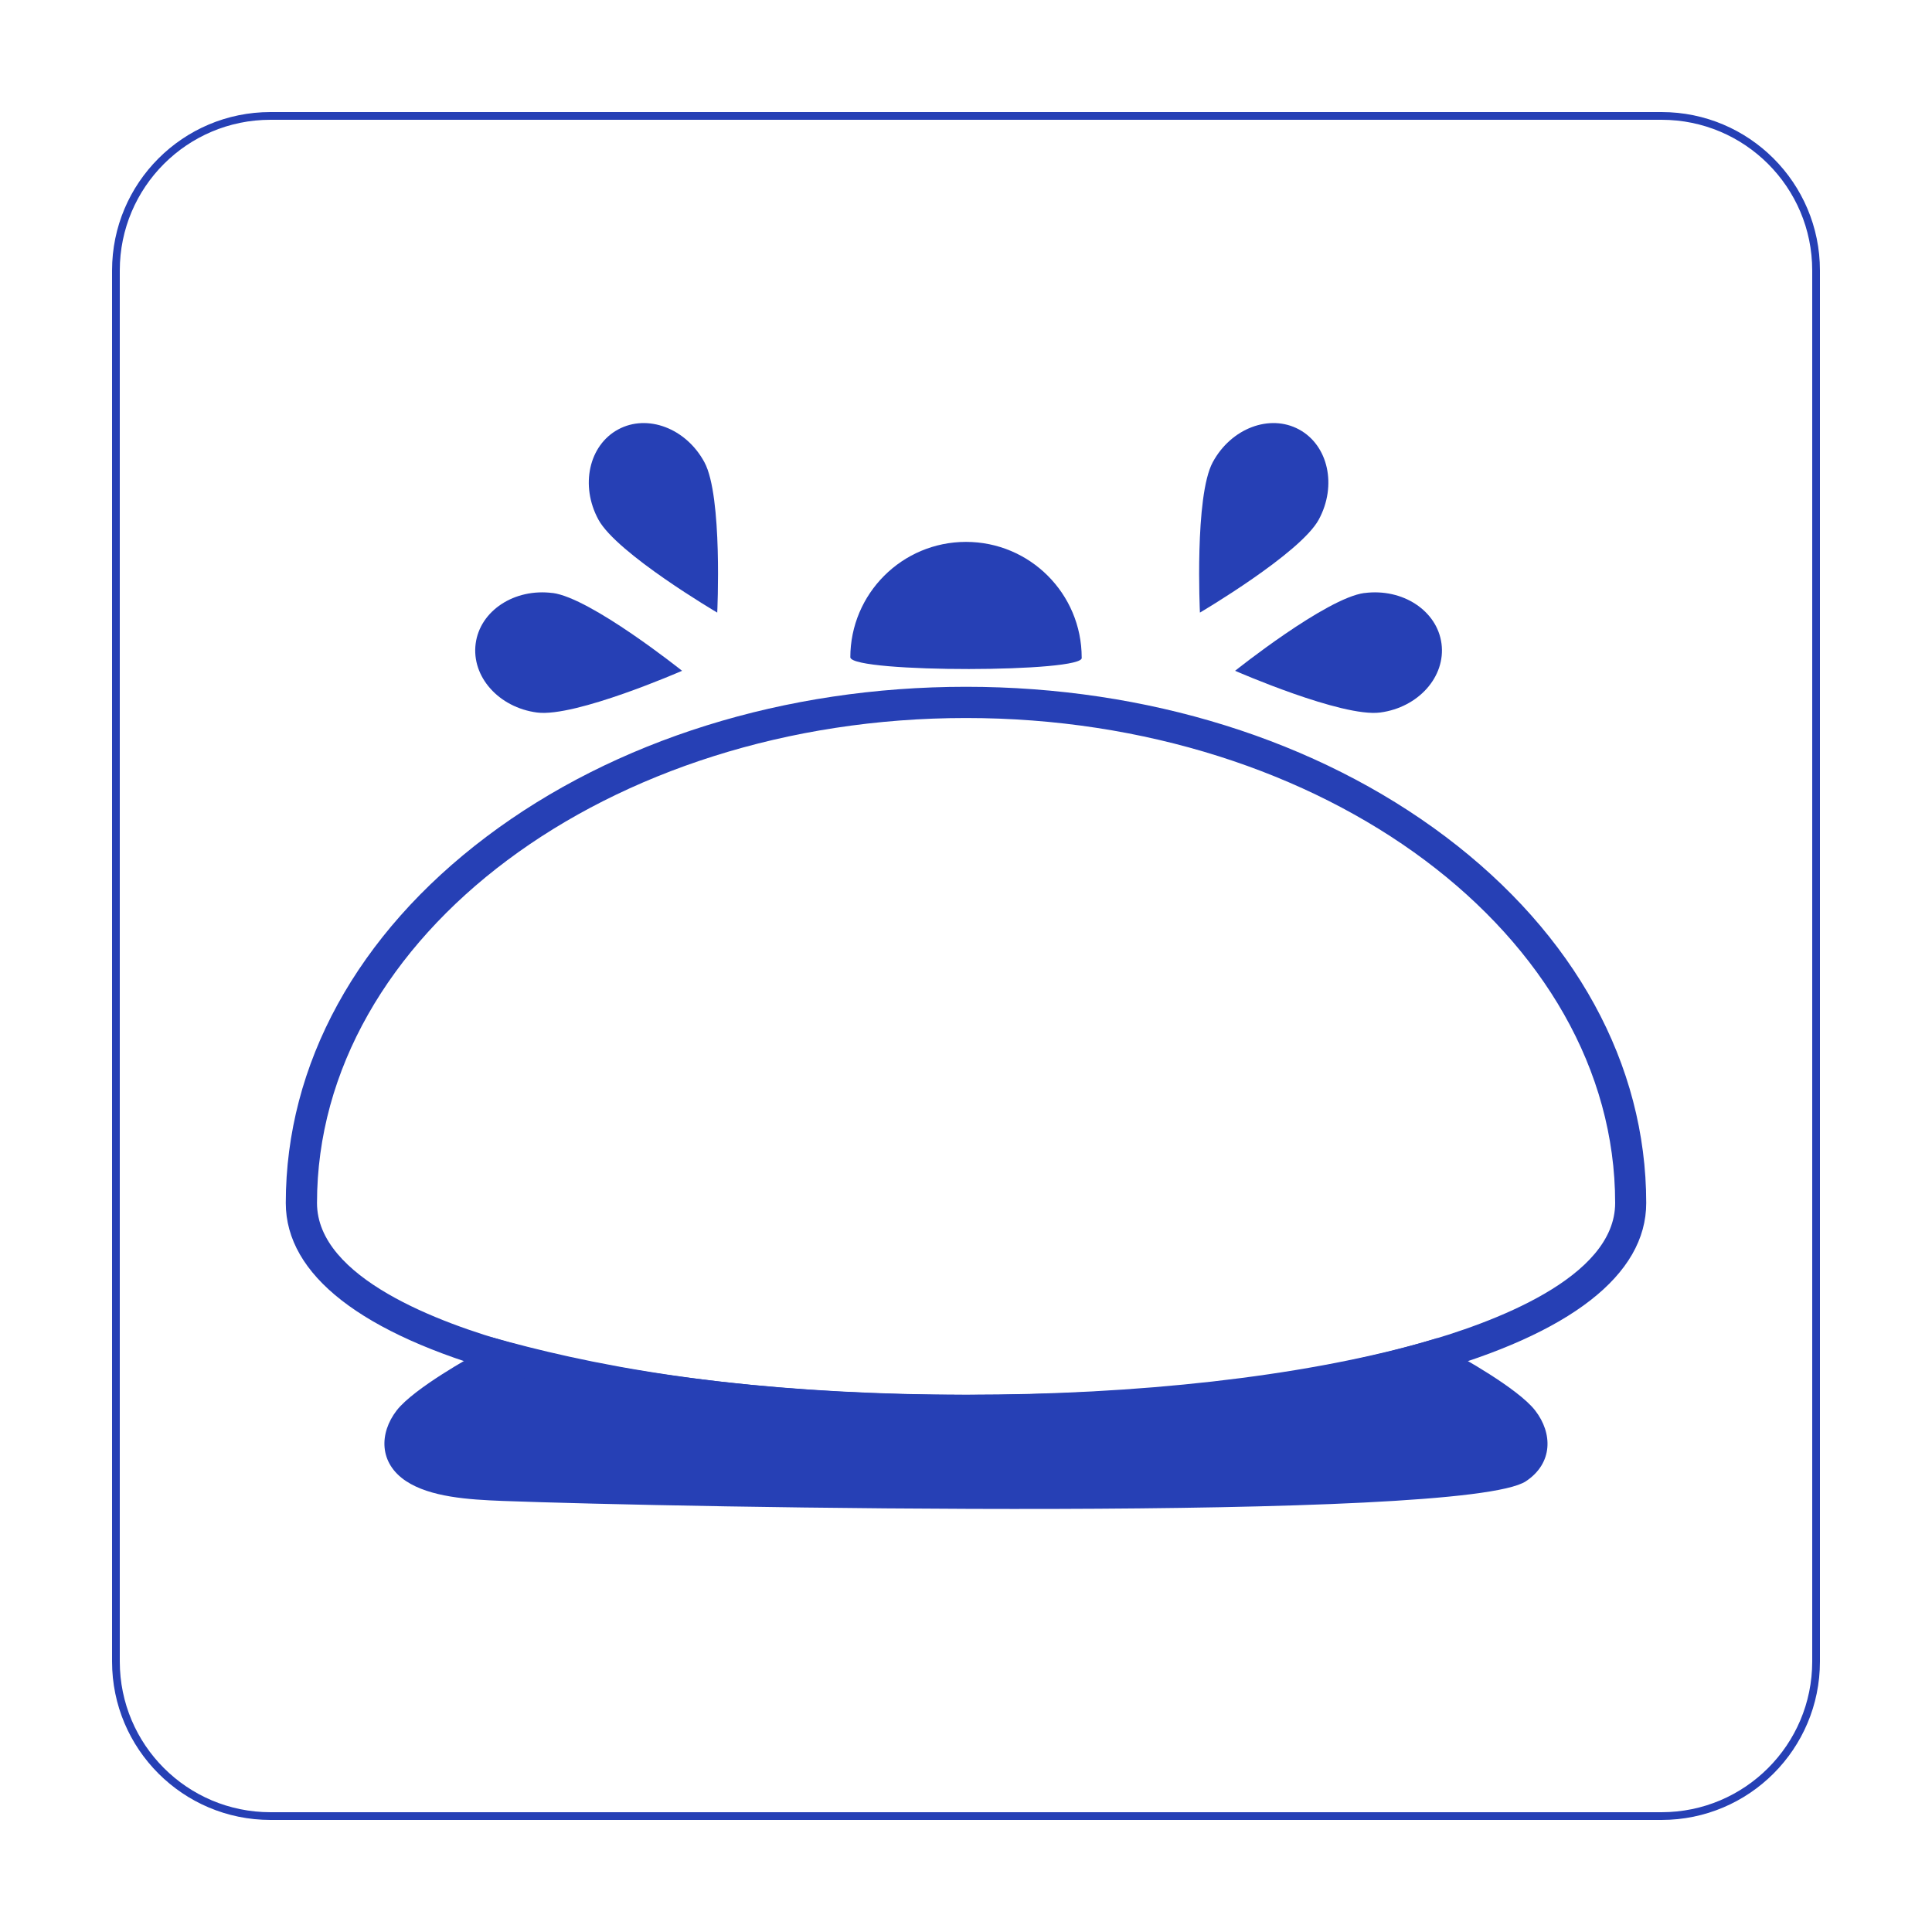
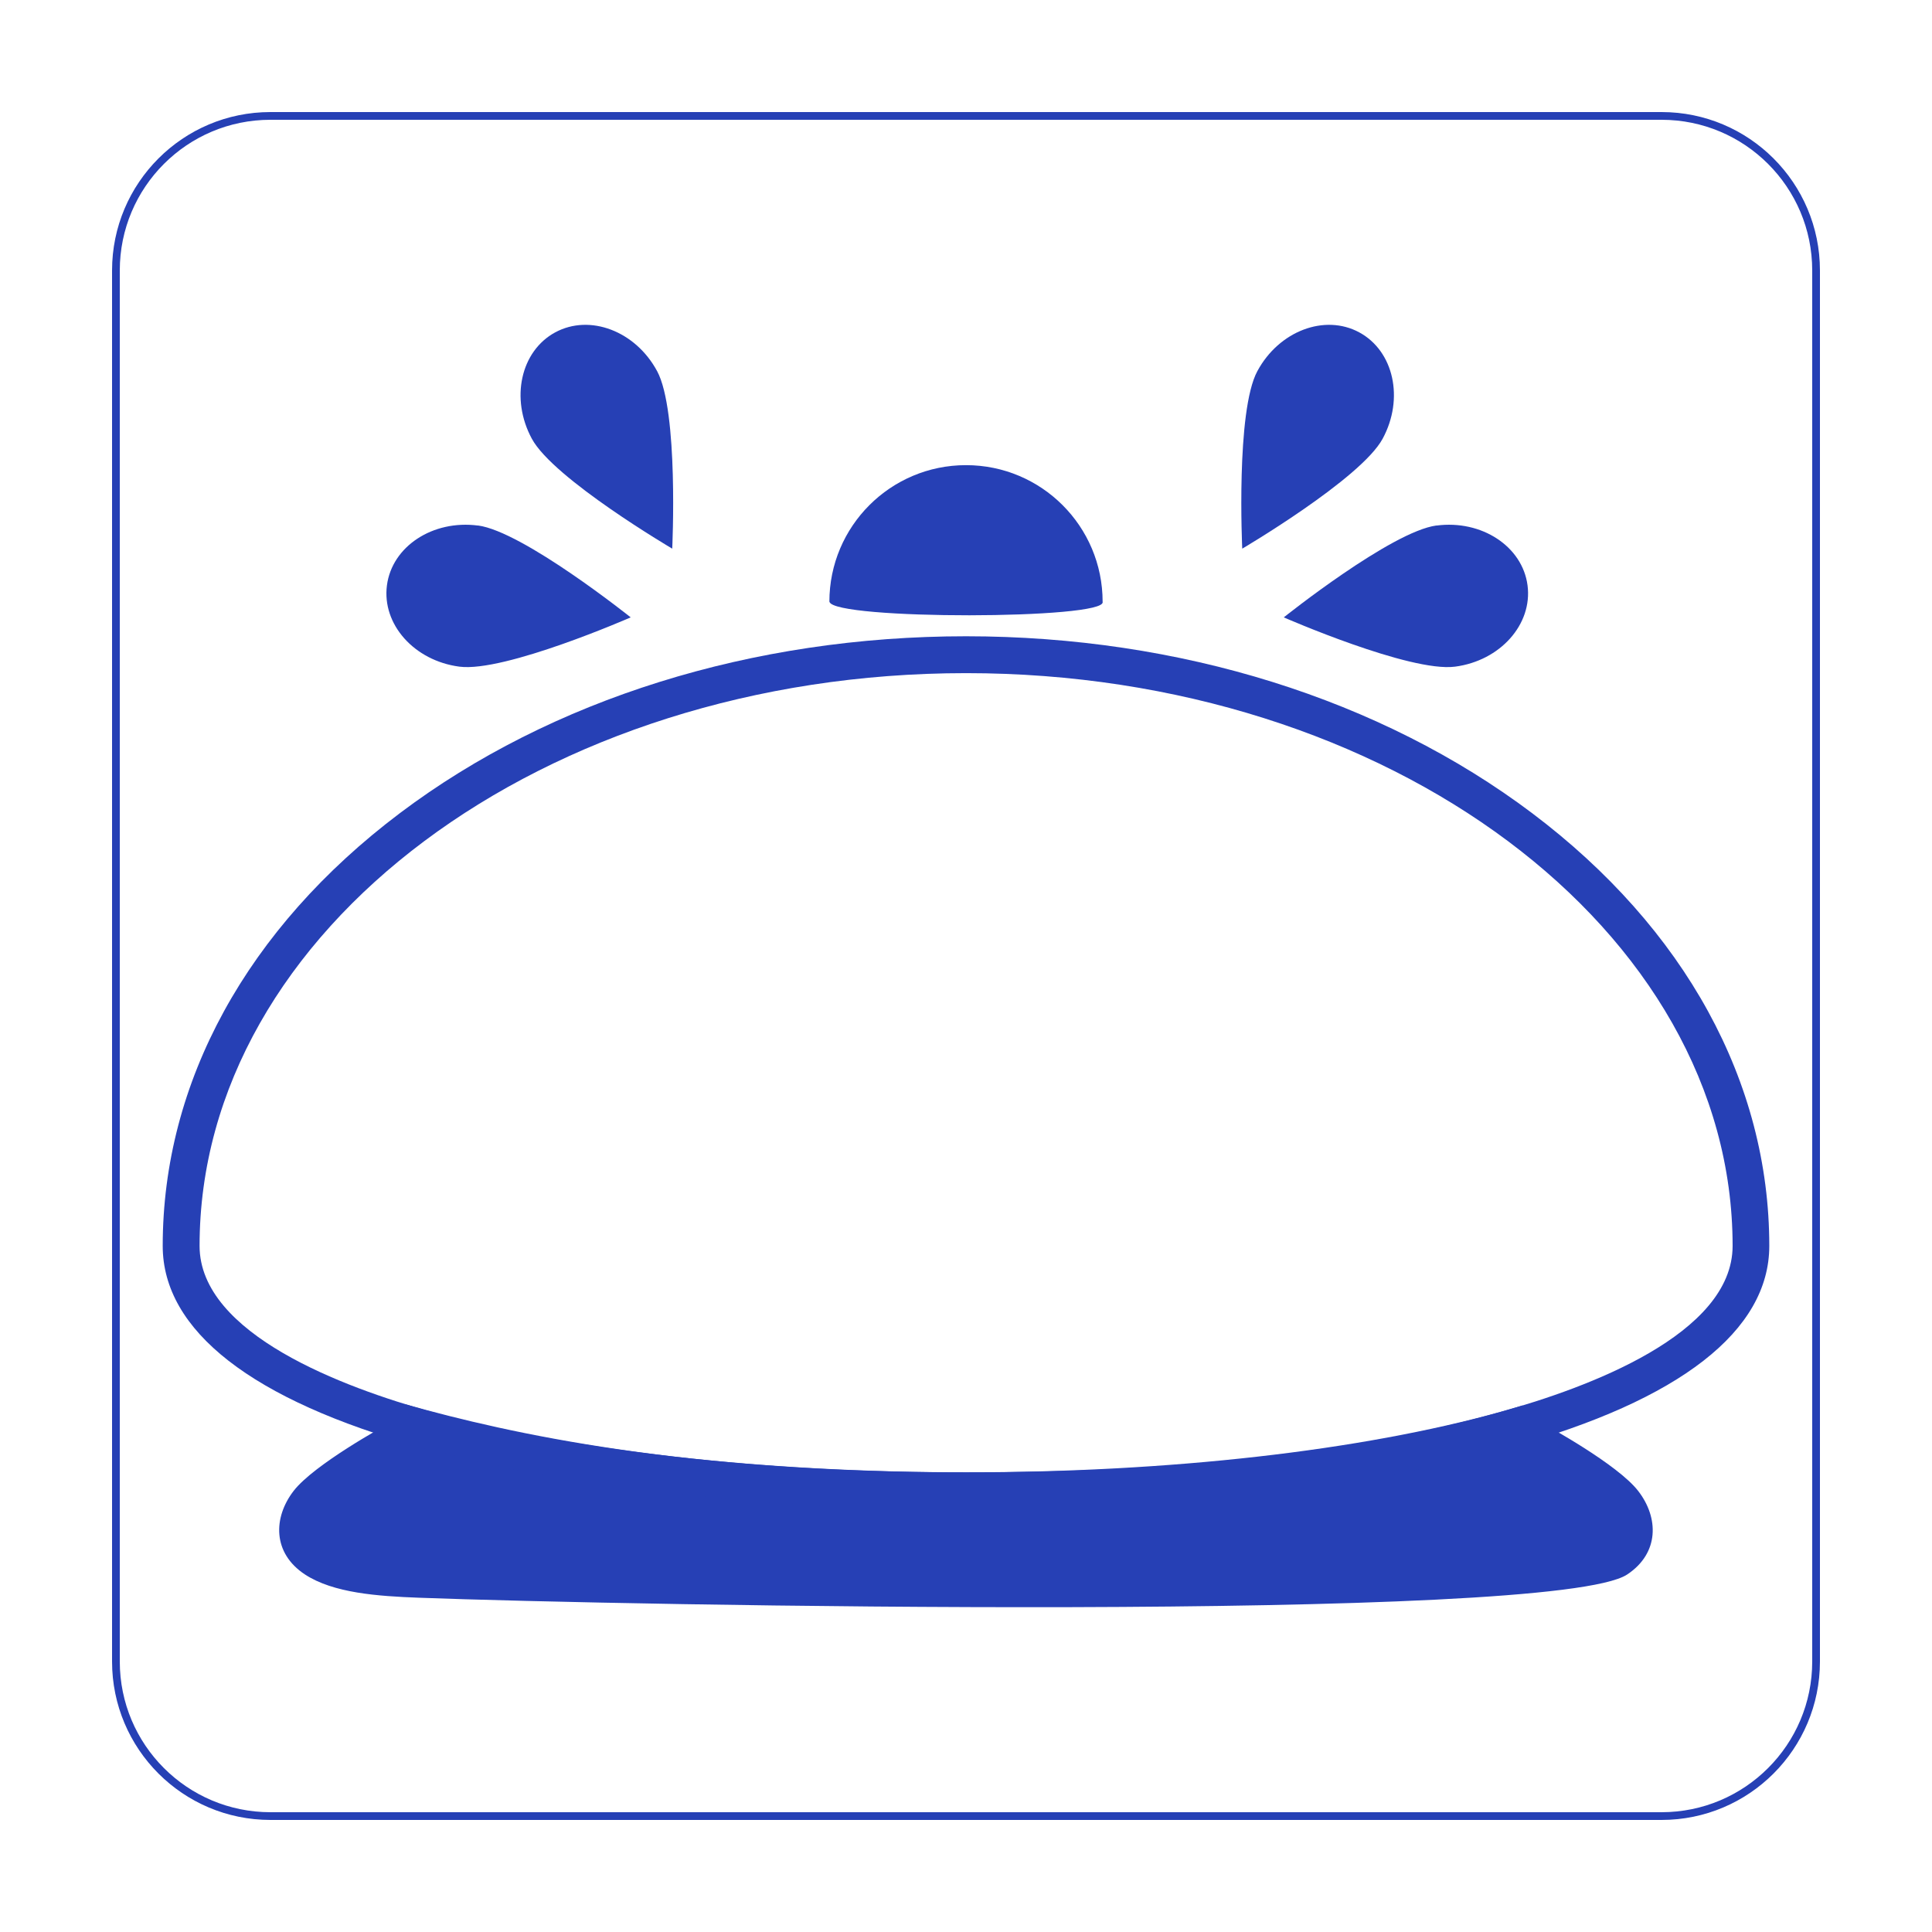
- <svg xmlns="http://www.w3.org/2000/svg" id="Layer_62" viewBox="0 0 250 250">
-   <defs>
-     <style>.cls-1,.cls-2{fill:none;}.cls-3{fill:#2640b5;}.cls-2{stroke:#2640b5;stroke-miterlimit:10;}</style>
+ <svg xmlns="http://www.w3.org/2000/svg" id="Layer_62" viewBox="0 0 250 250" version="1.1">
+   <defs id="defs1">
+     <style id="style1">.cls-1,.cls-2{fill:none;}.cls-3{fill:#2640b5;}.cls-2{stroke:#2640b5;stroke-miterlimit:10;}</style>
  </defs>
-   <rect class="cls-2" x="15" y="15" width="220" height="220" rx="20" ry="20" />
-   <path class="cls-3" d="M110.03,85.09c0-8.27,6.7-14.97,14.97-14.97s14.97,6.7,14.97,14.97c.54,1.95-29.49,2-29.93,0Z" />
-   <path class="cls-3" d="M188.53,175.32s7.88,4.28,10.13,7.21c2.26,2.92,2.32,6.81-1.22,9.15-8.04,5.3-110.12,3.38-132.4,2.54-4.47-.17-9.36-.5-12.49-2.56-3.54-2.34-3.48-6.22-1.22-9.15,2.26-2.92,10.13-7.21,10.13-7.21,0,0,1.83-1.8,2.2-2.25,11.38,3.19,30.4,7.44,61.32,7.44,22.61,0,43.32-1.94,61-7.34,1.38,1.1,2.53,2.17,2.53,2.17Z" />
-   <path class="cls-1" d="M39,155.67c0-35.78,38.5-64.78,86-64.78s86,29,86,64.78-172,35.78-172,0Z" />
-   <path class="cls-3" d="M125,184.52c-22.71,0-43.9-2.41-59.67-6.78-18.55-5.14-28.35-12.78-28.35-22.07,0-17.95,9.23-34.79,25.99-47.42,16.59-12.5,38.62-19.38,62.03-19.38s45.43,6.88,62.03,19.38c16.76,12.63,25.99,29.47,25.99,47.42,0,9.29-9.8,16.92-28.35,22.07-15.77,4.37-36.96,6.78-59.67,6.78ZM125,92.91c-46.31,0-83.98,28.16-83.98,62.76,0,9.69,15.91,15.55,25.4,18.18,15.43,4.28,36.23,6.63,58.59,6.63s43.16-2.36,58.59-6.63c9.48-2.63,25.4-8.49,25.4-18.18,0-34.61-37.67-62.76-83.98-62.76Z" />
-   <path class="cls-3" d="M156.93,59.81c2.37-4.39,7.37-6.29,11.16-4.24,3.79,2.05,4.94,7.27,2.56,11.66s-15.38,12.04-15.38,12.04c0,0-.72-15.07,1.66-19.46Z" />
-   <path class="cls-3" d="M176.55,76.74c4.95-.65,9.42,2.28,9.98,6.55.56,4.27-2.99,8.26-7.94,8.91-4.95.65-18.77-5.4-18.77-5.4,0,0,11.79-9.42,16.74-10.07Z" />
-   <path class="cls-3" d="M91.15,59.81c-2.37-4.39-7.37-6.29-11.16-4.24-3.79,2.05-4.94,7.27-2.56,11.66,2.37,4.39,15.38,12.04,15.38,12.04,0,0,.72-15.07-1.66-19.46Z" />
-   <path class="cls-3" d="M71.53,76.74c-4.95-.65-9.42,2.28-9.98,6.55-.56,4.27,2.99,8.26,7.94,8.91,4.95.65,18.77-5.4,18.77-5.4,0,0-11.79-9.42-16.74-10.07Z" />
+   <rect class="cls-2" x="15" y="15" width="220" height="220" rx="20" ry="20" id="rect1" />
+   <path class="cls-3" d="m 107.321,77.869 c 0,-9.766 7.912,-17.679 17.679,-17.679 9.766,0 17.679,7.912 17.679,17.679 0.638,2.303 -34.826,2.362 -35.345,0 z" id="path1" style="stroke-width:1.181" />
+   <path class="cls-3" d="m 200.025,184.424 c 0,0 9.306,5.054 11.963,8.515 2.669,3.448 2.74,8.042 -1.441,10.806 -9.495,6.259 -130.044,3.992 -156.356,3 -5.279,-0.201 -11.054,-0.59 -14.75,-3.023 -4.181,-2.763 -4.11,-7.345 -1.441,-10.806 2.669,-3.448 11.963,-8.515 11.963,-8.515 0,0 2.161,-2.126 2.598,-2.657 13.439,3.767 35.9,8.786 72.415,8.786 26.701,0 51.158,-2.291 72.037,-8.668 1.63,1.299 2.988,2.563 2.988,2.563 z" id="path2" style="stroke-width:1.181" />
+   <path class="cls-1" d="M39,155.67c0-35.78,38.5-64.78,86-64.78s86,29,86,64.78-172,35.78-172,0Z" id="path3" />
+   <path class="cls-3" d="m 125,195.289 c -26.819,0 -51.843,-2.846 -70.466,-8.007 -21.906,-6.07 -33.479,-15.092 -33.479,-26.063 0,-21.198 10.9,-41.085 30.692,-56 C 71.338,90.457 97.354,82.333 125,82.333 c 27.646,0 53.65,8.125 73.253,22.887 19.792,14.915 30.692,34.802 30.692,56 0,10.971 -11.573,19.981 -33.479,26.063 -18.623,5.161 -43.647,8.007 -70.466,8.007 z m 0,-108.185 c -54.689,0 -99.175,33.255 -99.175,74.115 0,11.443 18.789,18.364 29.996,21.469 18.222,5.054 42.785,7.83 69.191,7.83 26.406,0 50.969,-2.787 69.191,-7.83 11.195,-3.106 29.996,-10.026 29.996,-21.469 0,-40.872 -44.486,-74.115 -99.175,-74.115 z" id="path4" style="stroke-width:1.181" />
+   <path class="cls-3" d="m 162.707,48.015 c 2.799,-5.184 8.703,-7.428 13.179,-5.007 4.476,2.421 5.834,8.585 3.023,13.77 -2.811,5.184 -18.163,14.218 -18.163,14.218 0,0 -0.85,-17.797 1.96,-22.981 z" id="path5" style="stroke-width:1.181" />
+   <path class="cls-3" d="m 185.877,68.008 c 5.846,-0.768 11.124,2.693 11.786,7.735 0.661,5.043 -3.531,9.755 -9.377,10.522 -5.846,0.768 -22.166,-6.377 -22.166,-6.377 0,0 13.923,-11.124 19.769,-11.892 z" id="path6" style="stroke-width:1.181" />
+   <path class="cls-3" d="M 85.025,48.015 C 82.227,42.83 76.322,40.587 71.846,43.007 c -4.476,2.421 -5.834,8.585 -3.023,13.77 2.799,5.184 18.163,14.218 18.163,14.218 0,0 0.85,-17.797 -1.96,-22.981 z" id="path7" style="stroke-width:1.181" />
+   <path class="cls-3" d="m 61.855,68.008 c -5.846,-0.768 -11.124,2.693 -11.786,7.735 -0.661,5.043 3.531,9.755 9.377,10.522 5.846,0.768 22.166,-6.377 22.166,-6.377 0,0 -13.923,-11.124 -19.769,-11.892 z" id="path8" style="stroke-width:1.181" />
</svg>
